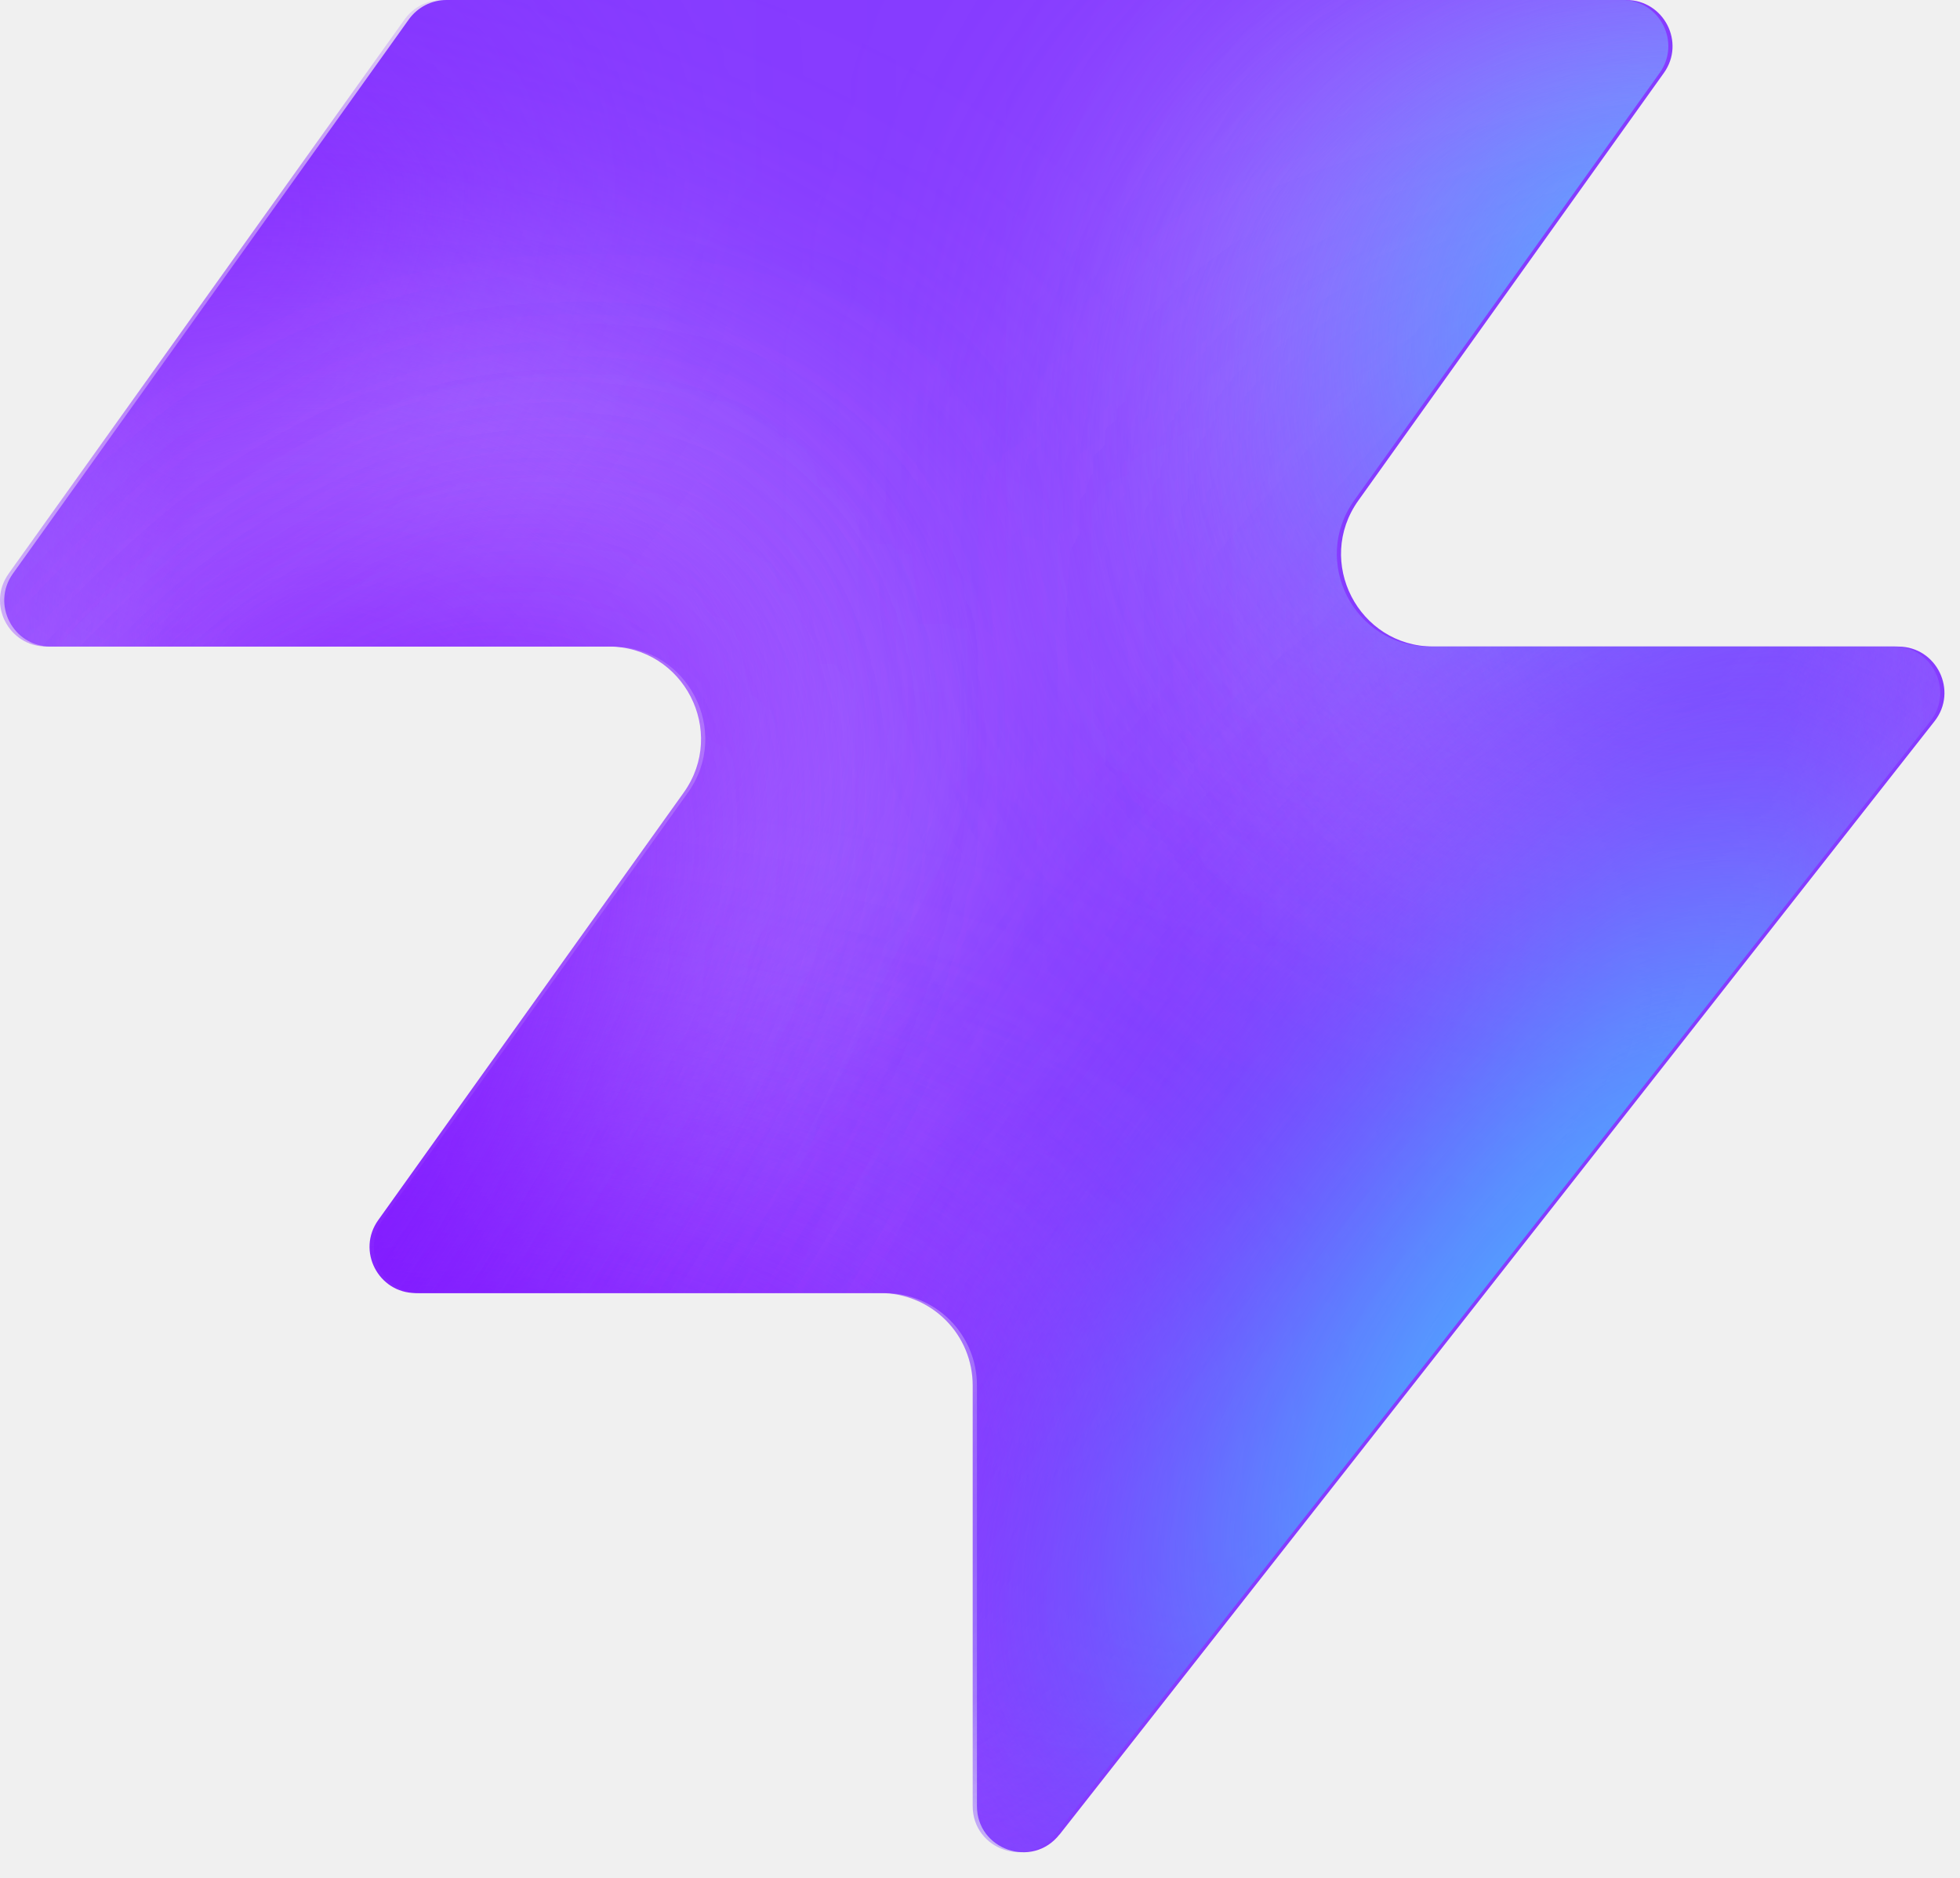
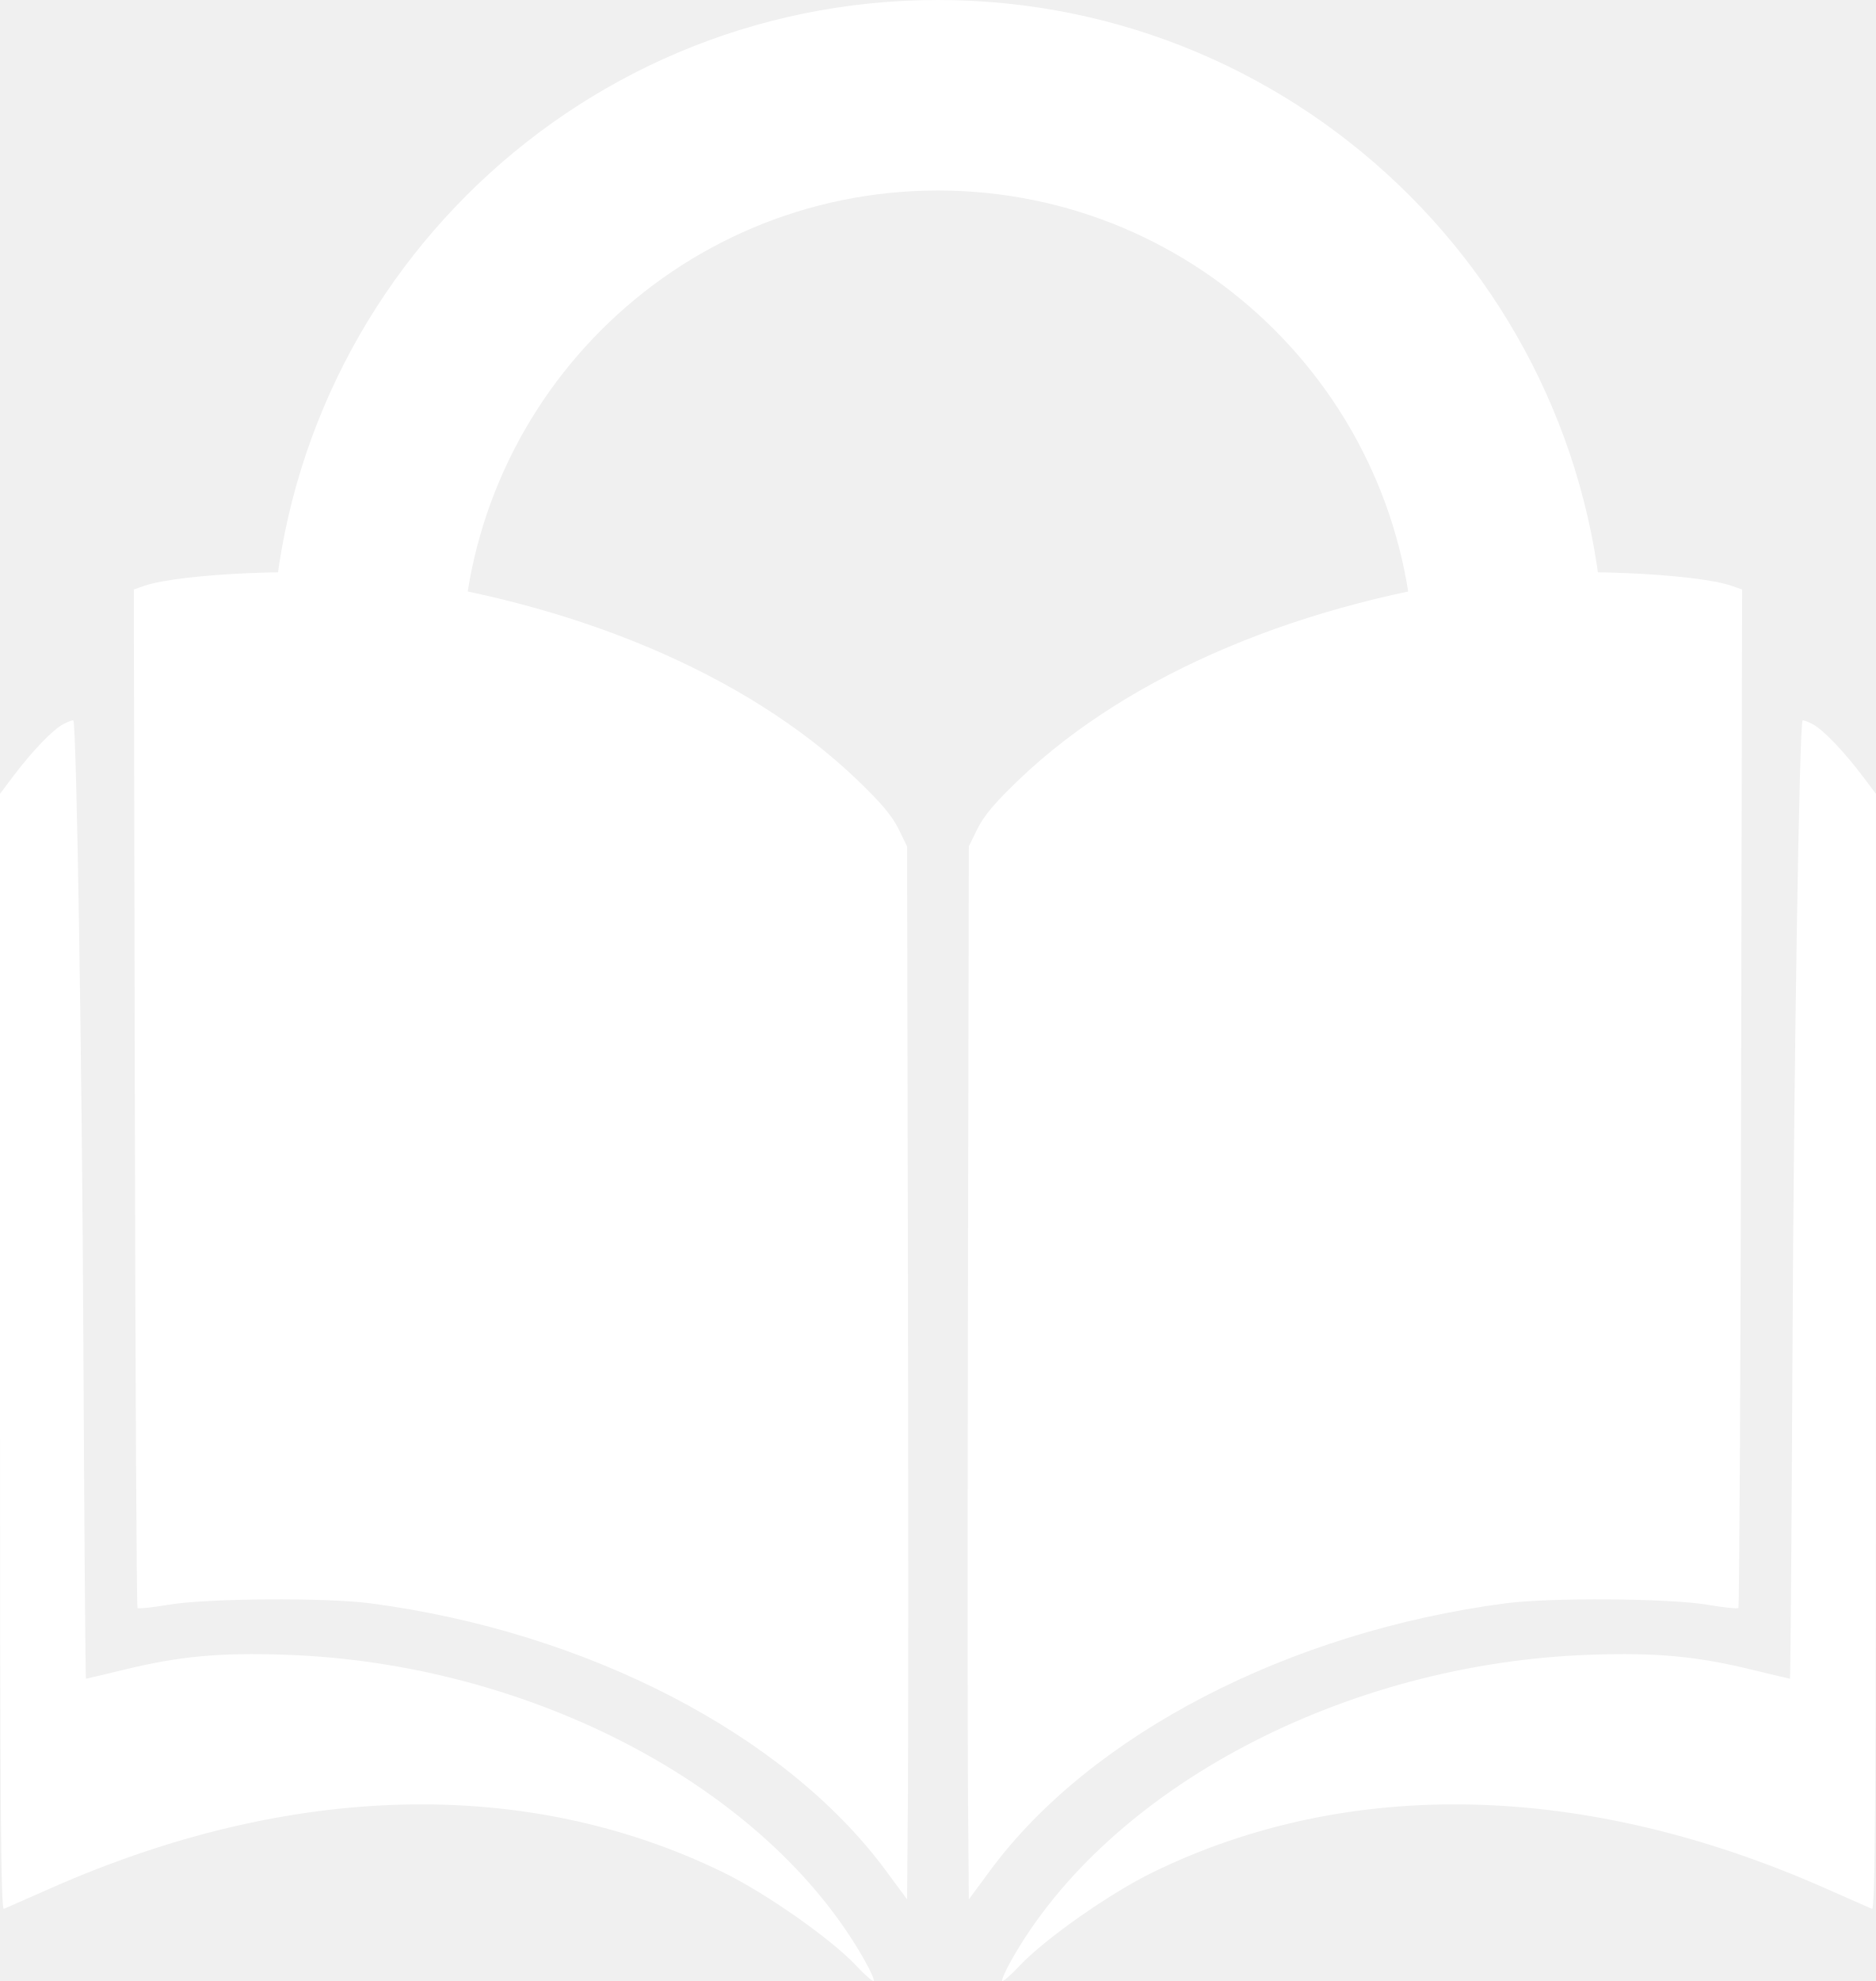
- <svg xmlns="http://www.w3.org/2000/svg" width="48" height="46" fill="none" viewBox="0 0 48 46">
-   <path fill="#863bff" d="M25.946 44.938c-.664.845-2.021.375-2.021-.698V33.937a2.26 2.26 0 0 0-2.262-2.262H10.287c-.92 0-1.456-1.04-.92-1.788l7.48-10.471c1.07-1.497 0-3.578-1.842-3.578H1.237c-.92 0-1.456-1.04-.92-1.788L10.013.474c.214-.297.556-.474.92-.474h28.894c.92 0 1.456 1.04.92 1.788l-7.48 10.471c-1.07 1.498 0 3.579 1.842 3.579h11.377c.943 0 1.473 1.088.89 1.83L25.947 44.94z" style="fill:#863bff;fill:color(display-p3 .525 .23 1);fill-opacity:1" />
-   <mask id="a" width="48" height="46" x="0" y="0" maskUnits="userSpaceOnUse" style="mask-type:alpha">
-     <path fill="#000" d="M25.842 44.938c-.664.844-2.021.375-2.021-.698V33.937a2.26 2.26 0 0 0-2.262-2.262H10.183c-.92 0-1.456-1.04-.92-1.788l7.48-10.471c1.07-1.498 0-3.579-1.842-3.579H1.133c-.92 0-1.456-1.04-.92-1.787L9.91.473c.214-.297.556-.474.92-.474h28.894c.92 0 1.456 1.04.92 1.788l-7.48 10.471c-1.07 1.498 0 3.578 1.842 3.578h11.377c.943 0 1.473 1.088.89 1.832L25.843 44.94z" style="fill:#000;fill-opacity:1" />
-   </mask>
-   <g mask="url(#a)">
-     <g filter="url(#b)">
-       <ellipse cx="5.508" cy="14.704" fill="#ede6ff" rx="5.508" ry="14.704" style="fill:#ede6ff;fill:color(display-p3 .927 .903 1);fill-opacity:1" transform="matrix(.00324 1 1 -.00324 -4.47 31.516)" />
+ <svg xmlns="http://www.w3.org/2000/svg" width="158.954mm" height="167.821mm" viewBox="0 0 158.954 167.821" version="1.1" id="svg1" xml:space="preserve">
+   <defs id="defs1" />
+   <g id="layer1" transform="translate(-2877.688,-951.3087)">
+     <g id="g38" transform="translate(2.51685)" style="fill:#ffffff">
+       <path style="fill:#ffffff" d="m 2947.727,1117.835 c -2.143,-2.279 -7.679,-6.16 -11.306,-7.925 -16.63,-8.095 -36.629,-7.621 -56.927,1.35 -2.014,0.89 -3.812,1.681 -3.994,1.758 -0.264,0.111 -0.331,-9.423 -0.331,-47.159 v -47.299 l 1.113,-1.479 c 1.598,-2.123 3.381,-3.977 4.261,-4.432 0.418,-0.216 0.796,-0.355 0.841,-0.308 0.276,0.295 0.745,29.46 0.855,53.201 0.072,15.389 0.17,27.98 0.218,27.98 0.048,0 1.494,-0.343 3.213,-0.761 4.705,-1.146 8.063,-1.459 13.648,-1.272 20.854,0.699 40.88,11.26 49.126,25.909 0.47,0.835 0.814,1.609 0.765,1.72 -0.049,0.111 -0.717,-0.465 -1.484,-1.281 z m 2.496,-8.069 c -8.509,-11.52 -25.314,-20.225 -43.699,-22.636 -3.771,-0.494 -13.844,-0.422 -17.055,0.122 -1.377,0.233 -2.567,0.36 -2.646,0.282 -0.078,-0.078 -0.181,-19.525 -0.228,-43.215 l -0.086,-43.072 0.864,-0.301 c 3.053,-1.064 13.999,-1.537 19.548,-0.844 16.765,2.094 31.488,8.303 40.822,17.215 2.04,1.948 3.015,3.098 3.551,4.189 l 0.738,1.504 0.07,35.851 c 0.039,19.718 0.039,39.789 0,44.603 l -0.07,8.752 z" id="path37" />
+       <path style="fill:#ffffff" d="m 2961.568,1117.835 c 2.143,-2.279 7.679,-6.16 11.306,-7.925 16.63,-8.095 36.629,-7.621 56.927,1.35 2.014,0.89 3.812,1.681 3.994,1.758 0.264,0.111 0.331,-9.423 0.331,-47.159 v -47.299 l -1.113,-1.479 c -1.598,-2.123 -3.381,-3.977 -4.261,-4.432 -0.418,-0.216 -0.796,-0.355 -0.841,-0.308 -0.276,0.295 -0.745,29.46 -0.855,53.201 -0.072,15.389 -0.17,27.98 -0.218,27.98 -0.048,0 -1.494,-0.343 -3.213,-0.761 -4.705,-1.146 -8.063,-1.459 -13.648,-1.272 -20.854,0.699 -40.88,11.26 -49.126,25.909 -0.47,0.835 -0.814,1.609 -0.765,1.72 0.049,0.111 0.717,-0.465 1.484,-1.281 z m -2.496,-8.069 c 8.509,-11.52 25.314,-20.225 43.699,-22.636 3.771,-0.494 13.844,-0.422 17.055,0.122 1.377,0.233 2.567,0.36 2.646,0.282 0.078,-0.078 0.181,-19.525 0.228,-43.215 l 0.086,-43.072 -0.864,-0.301 c -3.053,-1.064 -13.999,-1.537 -19.548,-0.844 -16.765,2.094 -31.488,8.303 -40.822,17.215 -2.04,1.948 -3.015,3.098 -3.551,4.189 l -0.738,1.504 -0.07,35.851 c -0.039,19.718 -0.039,39.789 0,44.603 l 0.07,8.752 z" id="path38" />
    </g>
-     <g filter="url(#c)">
-       <ellipse cx="10.399" cy="29.851" fill="#ede6ff" rx="10.399" ry="29.851" style="fill:#ede6ff;fill:color(display-p3 .927 .903 1);fill-opacity:1" transform="matrix(.00324 1 1 -.00324 -39.328 7.883)" />
-     </g>
-     <g filter="url(#d)">
-       <ellipse cx="5.508" cy="30.487" fill="#7e14ff" rx="5.508" ry="30.487" style="fill:#7e14ff;fill:color(display-p3 .492 .077 1);fill-opacity:1" transform="rotate(89.814 -25.913 -14.639)scale(1 -1)" />
-     </g>
-     <g filter="url(#e)">
-       <ellipse cx="5.508" cy="30.599" fill="#7e14ff" rx="5.508" ry="30.599" style="fill:#7e14ff;fill:color(display-p3 .492 .077 1);fill-opacity:1" transform="rotate(89.814 -32.644 -3.334)scale(1 -1)" />
-     </g>
-     <g filter="url(#f)">
-       <ellipse cx="5.508" cy="30.599" fill="#7e14ff" rx="5.508" ry="30.599" style="fill:#7e14ff;fill:color(display-p3 .492 .077 1);fill-opacity:1" transform="matrix(.00324 1 1 -.00324 -34.34 30.47)" />
-     </g>
-     <g filter="url(#g)">
-       <ellipse cx="14.072" cy="22.078" fill="#ede6ff" rx="14.072" ry="22.078" style="fill:#ede6ff;fill:color(display-p3 .927 .903 1);fill-opacity:1" transform="rotate(93.35 24.506 48.493)scale(-1 1)" />
-     </g>
-     <g filter="url(#h)">
-       <ellipse cx="3.47" cy="21.501" fill="#7e14ff" rx="3.47" ry="21.501" style="fill:#7e14ff;fill:color(display-p3 .492 .077 1);fill-opacity:1" transform="rotate(89.009 28.708 47.59)scale(-1 1)" />
-     </g>
-     <g filter="url(#i)">
-       <ellipse cx="3.47" cy="21.501" fill="#7e14ff" rx="3.47" ry="21.501" style="fill:#7e14ff;fill:color(display-p3 .492 .077 1);fill-opacity:1" transform="rotate(89.009 28.708 47.59)scale(-1 1)" />
-     </g>
-     <g filter="url(#j)">
-       <ellipse cx=".387" cy="8.972" fill="#7e14ff" rx="4.407" ry="29.108" style="fill:#7e14ff;fill:color(display-p3 .492 .077 1);fill-opacity:1" transform="rotate(39.51 .387 8.972)" />
-     </g>
-     <g filter="url(#k)">
-       <ellipse cx="47.523" cy="-6.092" fill="#7e14ff" rx="4.407" ry="29.108" style="fill:#7e14ff;fill:color(display-p3 .492 .077 1);fill-opacity:1" transform="rotate(37.892 47.523 -6.092)" />
-     </g>
-     <g filter="url(#l)">
-       <ellipse cx="41.412" cy="6.333" fill="#47bfff" rx="5.971" ry="9.665" style="fill:#47bfff;fill:color(display-p3 .28 .748 1);fill-opacity:1" transform="rotate(37.892 41.412 6.333)" />
-     </g>
-     <g filter="url(#m)">
-       <ellipse cx="-1.879" cy="38.332" fill="#7e14ff" rx="4.407" ry="29.108" style="fill:#7e14ff;fill:color(display-p3 .492 .077 1);fill-opacity:1" transform="rotate(37.892 -1.88 38.332)" />
-     </g>
-     <g filter="url(#n)">
-       <ellipse cx="-1.879" cy="38.332" fill="#7e14ff" rx="4.407" ry="29.108" style="fill:#7e14ff;fill:color(display-p3 .492 .077 1);fill-opacity:1" transform="rotate(37.892 -1.88 38.332)" />
-     </g>
-     <g filter="url(#o)">
-       <ellipse cx="35.651" cy="29.907" fill="#7e14ff" rx="4.407" ry="29.108" style="fill:#7e14ff;fill:color(display-p3 .492 .077 1);fill-opacity:1" transform="rotate(37.892 35.651 29.907)" />
-     </g>
-     <g filter="url(#p)">
-       <ellipse cx="38.418" cy="32.4" fill="#47bfff" rx="5.971" ry="15.297" style="fill:#47bfff;fill:color(display-p3 .28 .748 1);fill-opacity:1" transform="rotate(37.892 38.418 32.4)" />
-     </g>
+     <path id="circle38" style="fill:#ffffff;stroke-width:0.207;stroke-linecap:square;stroke-linejoin:round;stroke-miterlimit:10.36" d="m 2957.164,951.309 a 56.485,56.485 0 0 0 -56.484,56.485 h 16.138 a 40.346,40.346 0 0 1 40.346,-40.347 40.346,40.346 0 0 1 40.347,40.347 h 16.138 a 56.485,56.485 0 0 0 -56.485,-56.485 z" />
  </g>
-   <defs>
-     <filter id="b" width="60.045" height="41.654" x="-19.77" y="16.149" color-interpolation-filters="sRGB" filterUnits="userSpaceOnUse">
-       <feFlood flood-opacity="0" result="BackgroundImageFix" />
-       <feBlend in="SourceGraphic" in2="BackgroundImageFix" result="shape" />
-       <feGaussianBlur result="effect1_foregroundBlur_2002_17158" stdDeviation="7.659" />
-     </filter>
-     <filter id="c" width="90.34" height="51.437" x="-54.613" y="-7.533" color-interpolation-filters="sRGB" filterUnits="userSpaceOnUse">
-       <feFlood flood-opacity="0" result="BackgroundImageFix" />
-       <feBlend in="SourceGraphic" in2="BackgroundImageFix" result="shape" />
-       <feGaussianBlur result="effect1_foregroundBlur_2002_17158" stdDeviation="7.659" />
-     </filter>
-     <filter id="d" width="79.355" height="29.4" x="-49.64" y="2.03" color-interpolation-filters="sRGB" filterUnits="userSpaceOnUse">
-       <feFlood flood-opacity="0" result="BackgroundImageFix" />
-       <feBlend in="SourceGraphic" in2="BackgroundImageFix" result="shape" />
-       <feGaussianBlur result="effect1_foregroundBlur_2002_17158" stdDeviation="4.596" />
-     </filter>
-     <filter id="e" width="79.579" height="29.4" x="-45.045" y="20.029" color-interpolation-filters="sRGB" filterUnits="userSpaceOnUse">
-       <feFlood flood-opacity="0" result="BackgroundImageFix" />
-       <feBlend in="SourceGraphic" in2="BackgroundImageFix" result="shape" />
-       <feGaussianBlur result="effect1_foregroundBlur_2002_17158" stdDeviation="4.596" />
-     </filter>
-     <filter id="f" width="79.579" height="29.4" x="-43.513" y="21.178" color-interpolation-filters="sRGB" filterUnits="userSpaceOnUse">
-       <feFlood flood-opacity="0" result="BackgroundImageFix" />
-       <feBlend in="SourceGraphic" in2="BackgroundImageFix" result="shape" />
-       <feGaussianBlur result="effect1_foregroundBlur_2002_17158" stdDeviation="4.596" />
-     </filter>
-     <filter id="g" width="74.749" height="58.852" x="15.756" y="-17.901" color-interpolation-filters="sRGB" filterUnits="userSpaceOnUse">
-       <feFlood flood-opacity="0" result="BackgroundImageFix" />
-       <feBlend in="SourceGraphic" in2="BackgroundImageFix" result="shape" />
-       <feGaussianBlur result="effect1_foregroundBlur_2002_17158" stdDeviation="7.659" />
-     </filter>
-     <filter id="h" width="61.377" height="25.362" x="23.548" y="2.284" color-interpolation-filters="sRGB" filterUnits="userSpaceOnUse">
-       <feFlood flood-opacity="0" result="BackgroundImageFix" />
-       <feBlend in="SourceGraphic" in2="BackgroundImageFix" result="shape" />
-       <feGaussianBlur result="effect1_foregroundBlur_2002_17158" stdDeviation="4.596" />
-     </filter>
-     <filter id="i" width="61.377" height="25.362" x="23.548" y="2.284" color-interpolation-filters="sRGB" filterUnits="userSpaceOnUse">
-       <feFlood flood-opacity="0" result="BackgroundImageFix" />
-       <feBlend in="SourceGraphic" in2="BackgroundImageFix" result="shape" />
-       <feGaussianBlur result="effect1_foregroundBlur_2002_17158" stdDeviation="4.596" />
-     </filter>
-     <filter id="j" width="56.045" height="63.649" x="-27.636" y="-22.853" color-interpolation-filters="sRGB" filterUnits="userSpaceOnUse">
-       <feFlood flood-opacity="0" result="BackgroundImageFix" />
-       <feBlend in="SourceGraphic" in2="BackgroundImageFix" result="shape" />
-       <feGaussianBlur result="effect1_foregroundBlur_2002_17158" stdDeviation="4.596" />
-     </filter>
-     <filter id="k" width="54.814" height="64.646" x="20.116" y="-38.415" color-interpolation-filters="sRGB" filterUnits="userSpaceOnUse">
-       <feFlood flood-opacity="0" result="BackgroundImageFix" />
-       <feBlend in="SourceGraphic" in2="BackgroundImageFix" result="shape" />
-       <feGaussianBlur result="effect1_foregroundBlur_2002_17158" stdDeviation="4.596" />
-     </filter>
-     <filter id="l" width="33.541" height="35.313" x="24.641" y="-11.323" color-interpolation-filters="sRGB" filterUnits="userSpaceOnUse">
-       <feFlood flood-opacity="0" result="BackgroundImageFix" />
-       <feBlend in="SourceGraphic" in2="BackgroundImageFix" result="shape" />
-       <feGaussianBlur result="effect1_foregroundBlur_2002_17158" stdDeviation="4.596" />
-     </filter>
-     <filter id="m" width="54.814" height="64.646" x="-29.286" y="6.009" color-interpolation-filters="sRGB" filterUnits="userSpaceOnUse">
-       <feFlood flood-opacity="0" result="BackgroundImageFix" />
-       <feBlend in="SourceGraphic" in2="BackgroundImageFix" result="shape" />
-       <feGaussianBlur result="effect1_foregroundBlur_2002_17158" stdDeviation="4.596" />
-     </filter>
-     <filter id="n" width="54.814" height="64.646" x="-29.286" y="6.009" color-interpolation-filters="sRGB" filterUnits="userSpaceOnUse">
-       <feFlood flood-opacity="0" result="BackgroundImageFix" />
-       <feBlend in="SourceGraphic" in2="BackgroundImageFix" result="shape" />
-       <feGaussianBlur result="effect1_foregroundBlur_2002_17158" stdDeviation="4.596" />
-     </filter>
-     <filter id="o" width="54.814" height="64.646" x="8.244" y="-2.416" color-interpolation-filters="sRGB" filterUnits="userSpaceOnUse">
-       <feFlood flood-opacity="0" result="BackgroundImageFix" />
-       <feBlend in="SourceGraphic" in2="BackgroundImageFix" result="shape" />
-       <feGaussianBlur result="effect1_foregroundBlur_2002_17158" stdDeviation="4.596" />
-     </filter>
-     <filter id="p" width="39.409" height="43.623" x="18.713" y="10.588" color-interpolation-filters="sRGB" filterUnits="userSpaceOnUse">
-       <feFlood flood-opacity="0" result="BackgroundImageFix" />
-       <feBlend in="SourceGraphic" in2="BackgroundImageFix" result="shape" />
-       <feGaussianBlur result="effect1_foregroundBlur_2002_17158" stdDeviation="4.596" />
-     </filter>
-   </defs>
</svg>
